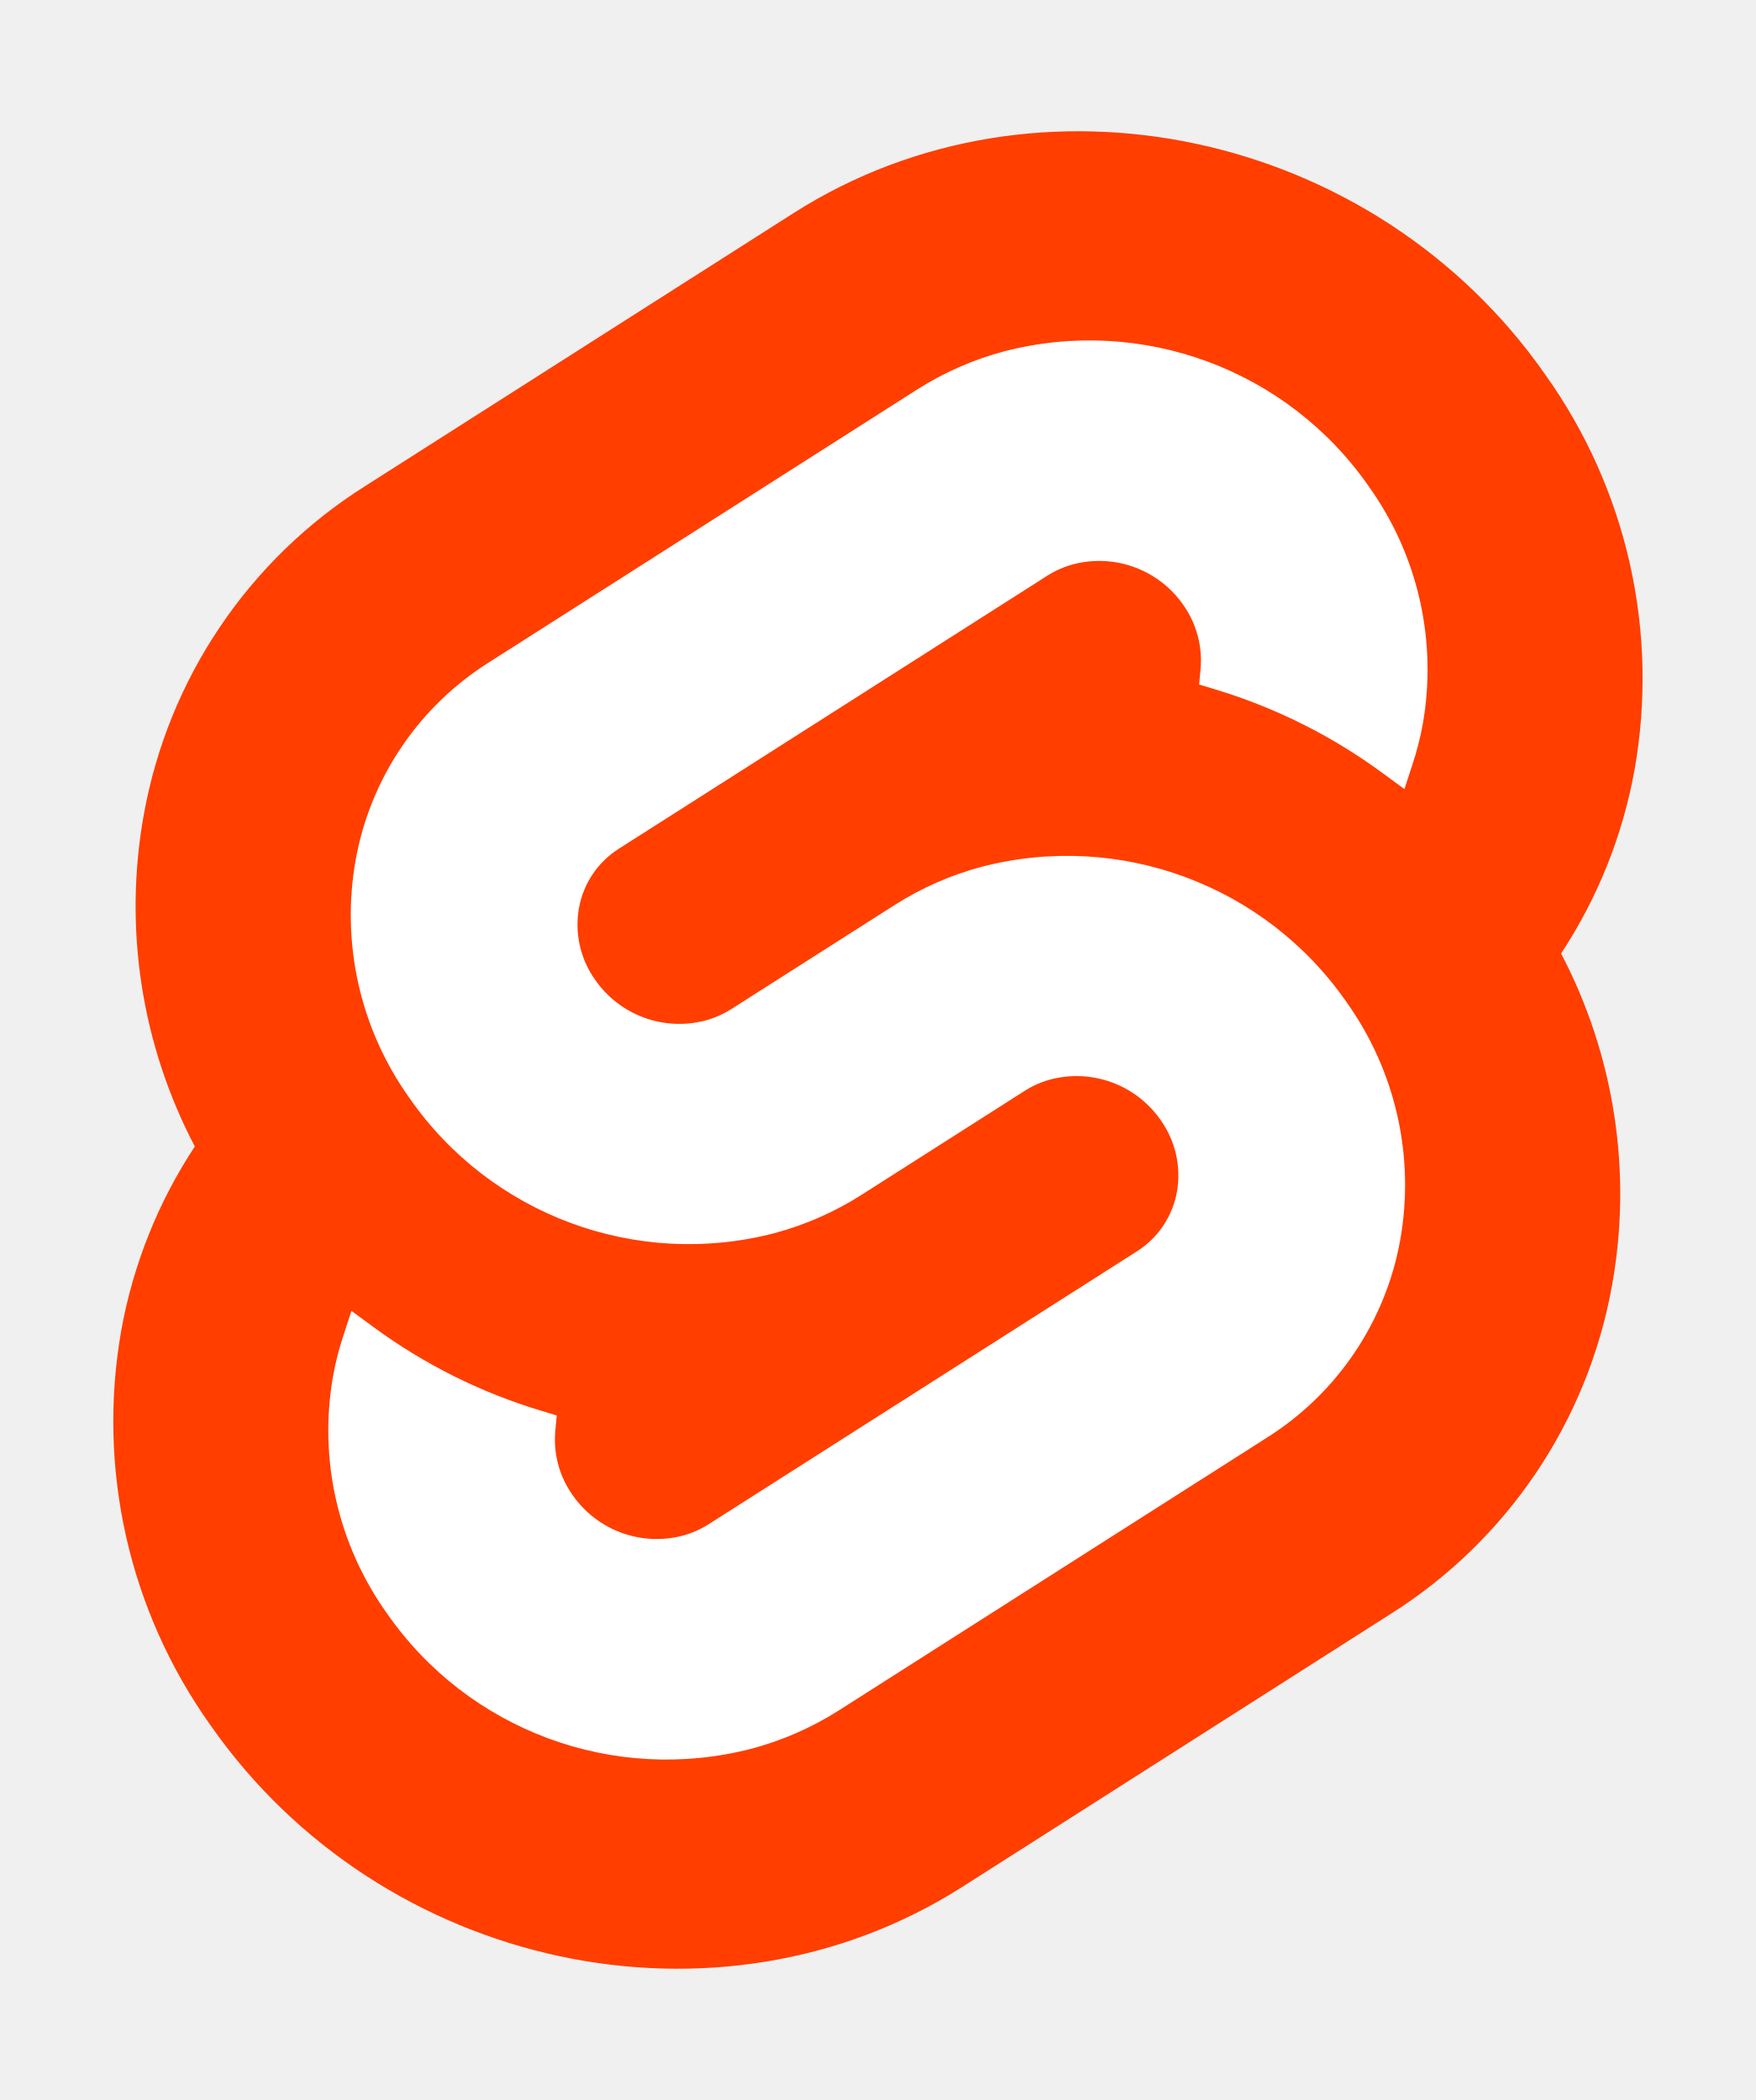
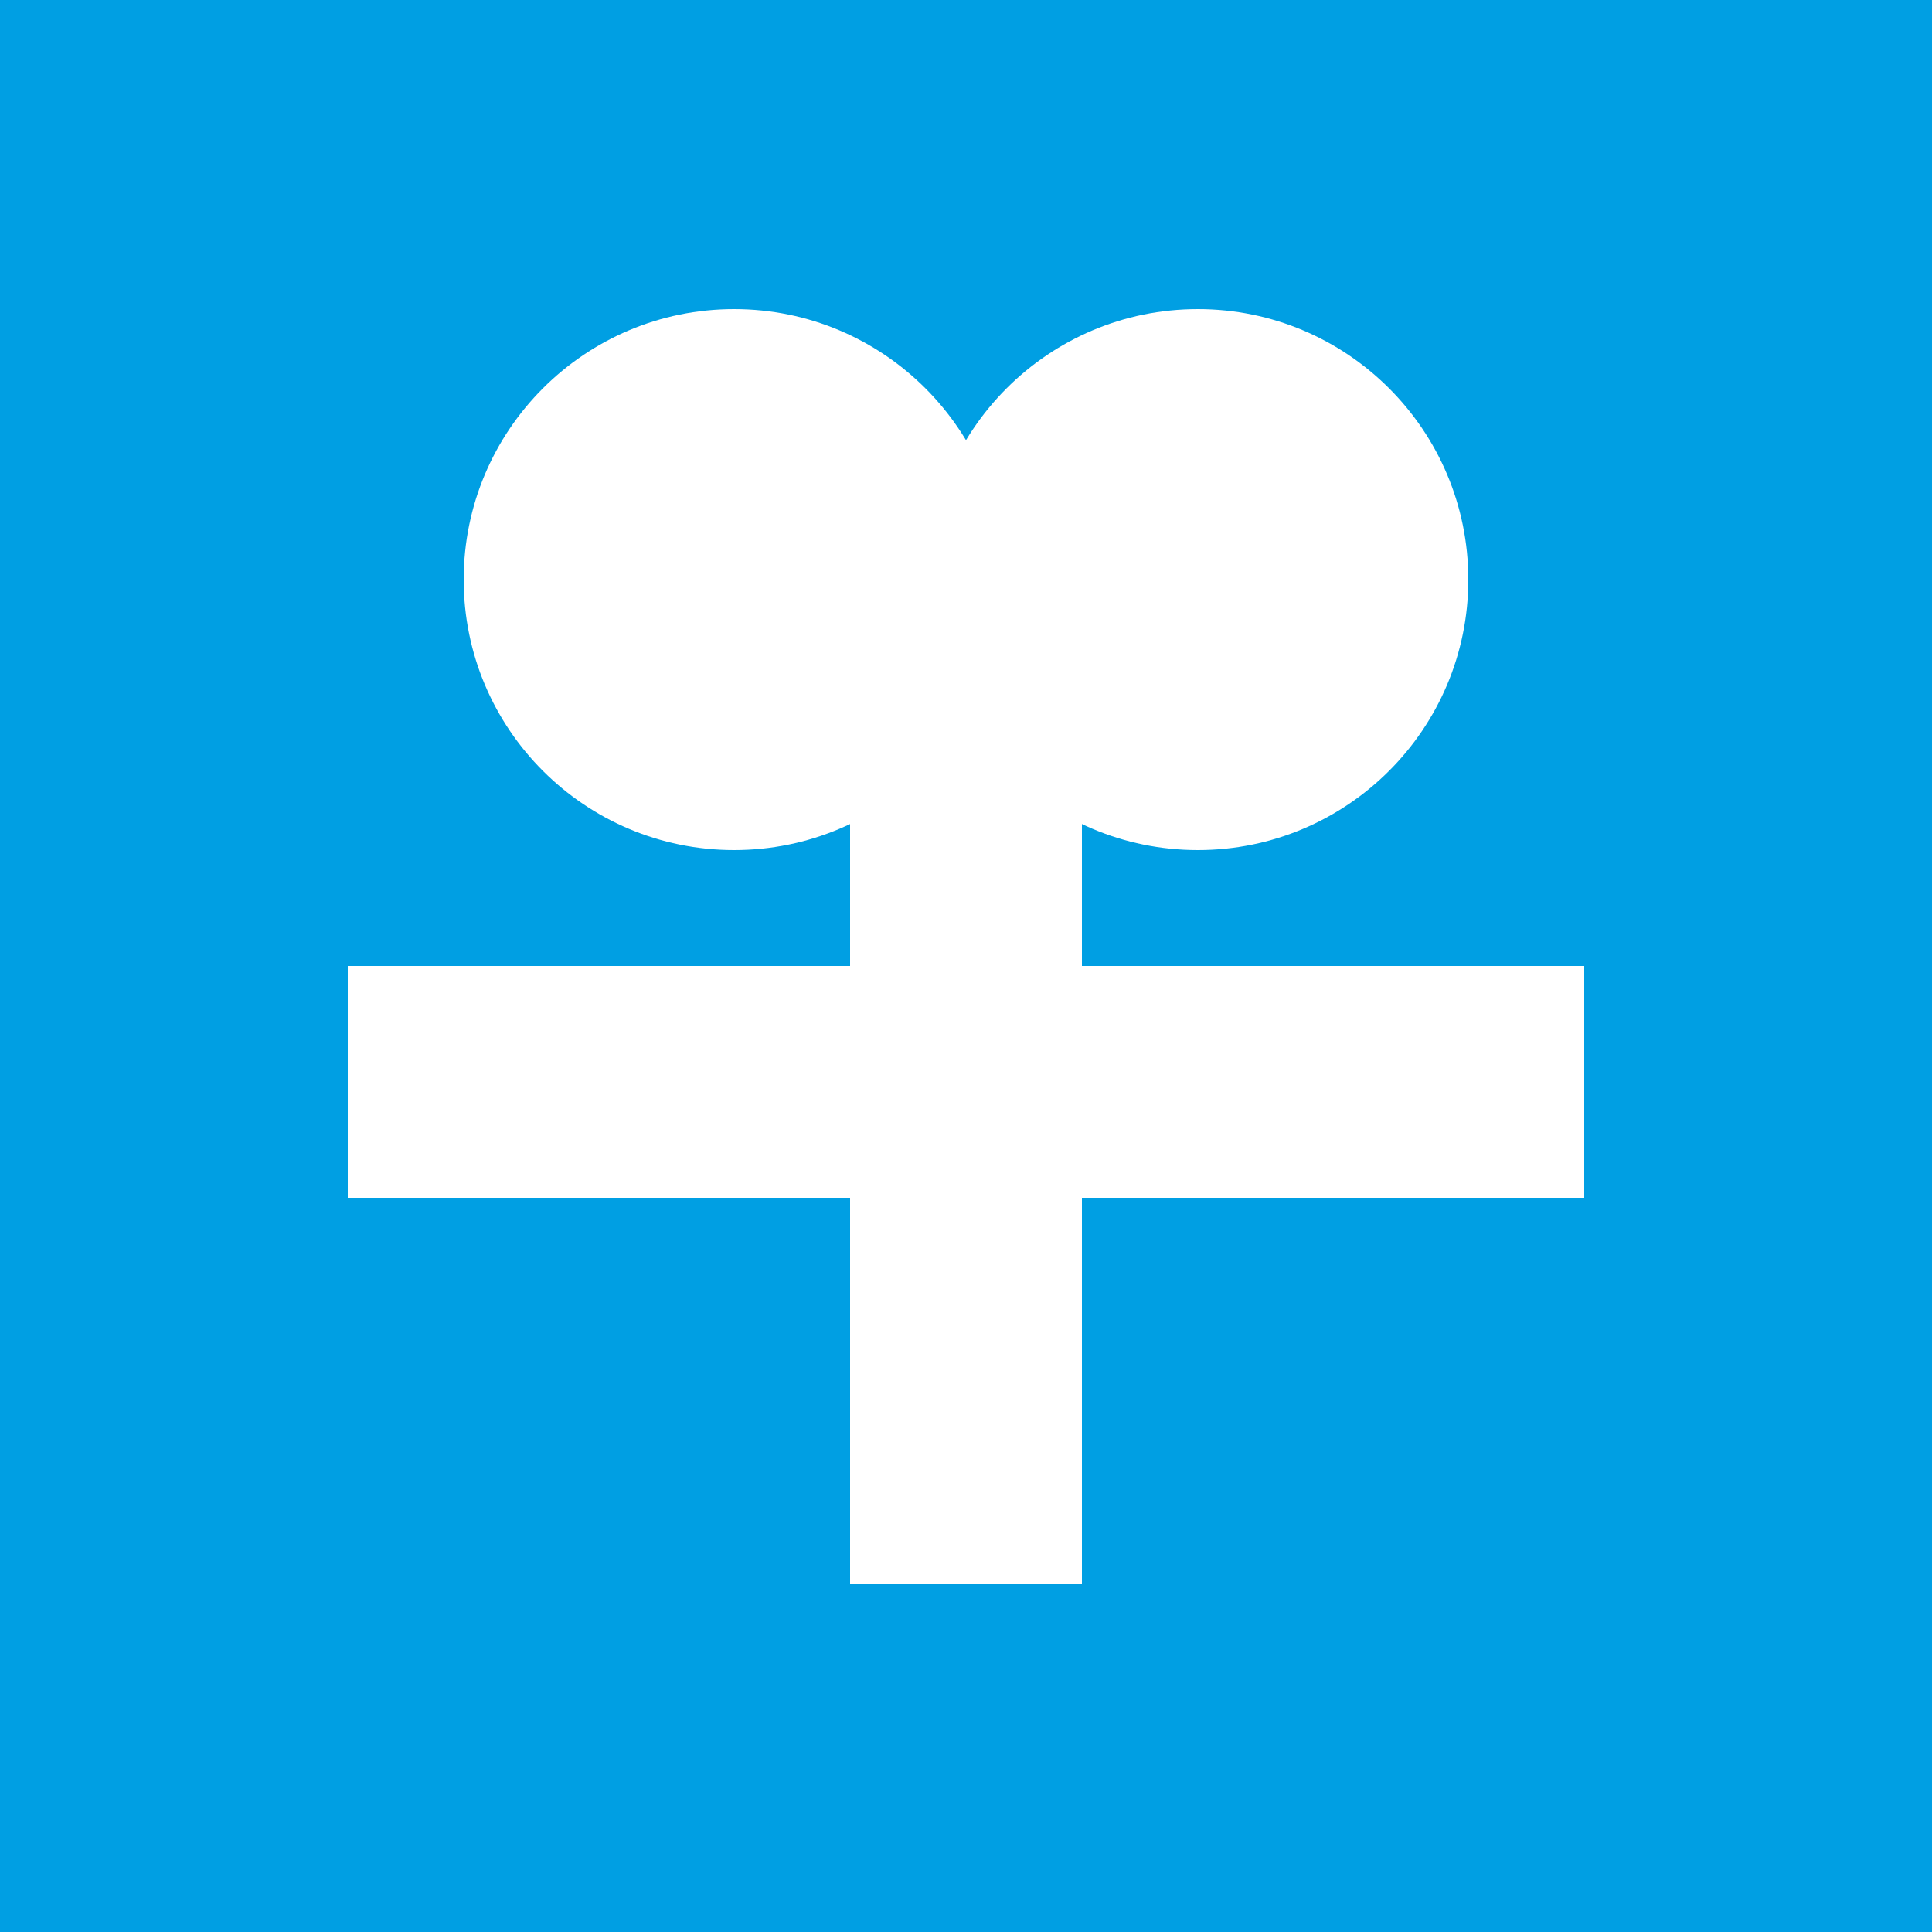
- <svg xmlns="http://www.w3.org/2000/svg" width="107" height="128" viewBox="0 0 107 128">
-   <path d="M94.157 22.819c-10.4-14.885-30.94-19.297-45.792-9.835L22.282 29.608A29.92 29.92 0 0 0 8.764 49.65a31.5 31.5 0 0 0 3.108 20.231 30 30 0 0 0-4.477 11.183 31.9 31.9 0 0 0 5.448 24.116c10.402 14.887 30.942 19.297 45.791 9.835l26.083-16.624A29.92 29.92 0 0 0 98.235 78.35a31.53 31.53 0 0 0-3.105-20.232 30 30 0 0 0 4.474-11.182 31.88 31.88 0 0 0-5.447-24.116" style="fill:#ff3e00" />
-   <path d="M45.817 106.582a20.72 20.72 0 0 1-22.237-8.243 19.17 19.17 0 0 1-3.277-14.503 18 18 0 0 1 .624-2.435l.49-1.498 1.337.981a33.6 33.6 0 0 0 10.203 5.098l.97.294-.09.968a5.85 5.85 0 0 0 1.052 3.878 6.24 6.24 0 0 0 6.695 2.485 5.8 5.8 0 0 0 1.603-.704L69.27 76.28a5.43 5.43 0 0 0 2.45-3.631 5.8 5.8 0 0 0-.987-4.371 6.24 6.24 0 0 0-6.698-2.487 5.7 5.7 0 0 0-1.6.704l-9.953 6.345a19 19 0 0 1-5.296 2.326 20.72 20.72 0 0 1-22.237-8.243 19.17 19.17 0 0 1-3.277-14.502 17.99 17.99 0 0 1 8.13-12.052l26.081-16.623a19 19 0 0 1 5.3-2.329 20.72 20.72 0 0 1 22.237 8.243 19.17 19.17 0 0 1 3.277 14.503 18 18 0 0 1-.624 2.435l-.49 1.498-1.337-.98a33.6 33.6 0 0 0-10.203-5.1l-.97-.294.09-.968a5.86 5.86 0 0 0-1.052-3.878 6.24 6.24 0 0 0-6.696-2.485 5.8 5.8 0 0 0-1.602.704L37.73 51.72a5.42 5.42 0 0 0-2.449 3.63 5.79 5.79 0 0 0 .986 4.372 6.24 6.24 0 0 0 6.698 2.486 5.8 5.8 0 0 0 1.602-.704l9.952-6.342a19 19 0 0 1 5.295-2.328 20.72 20.72 0 0 1 22.237 8.242 19.17 19.17 0 0 1 3.277 14.503 18 18 0 0 1-8.13 12.053l-26.081 16.622a19 19 0 0 1-5.3 2.328" style="fill:#fff" />
+ <svg xmlns="http://www.w3.org/2000/svg" viewBox="0 0 100 100">
+   <rect width="100" height="100" fill="#009FE3" />
+   <circle cx="38" cy="30" r="14" fill="white" />
+   <circle cx="62" cy="30" r="14" fill="white" />
+   <rect x="44" y="28" width="12" height="54" fill="white" />
+   <rect x="18" y="50" width="64" height="12" fill="white" />
</svg>
